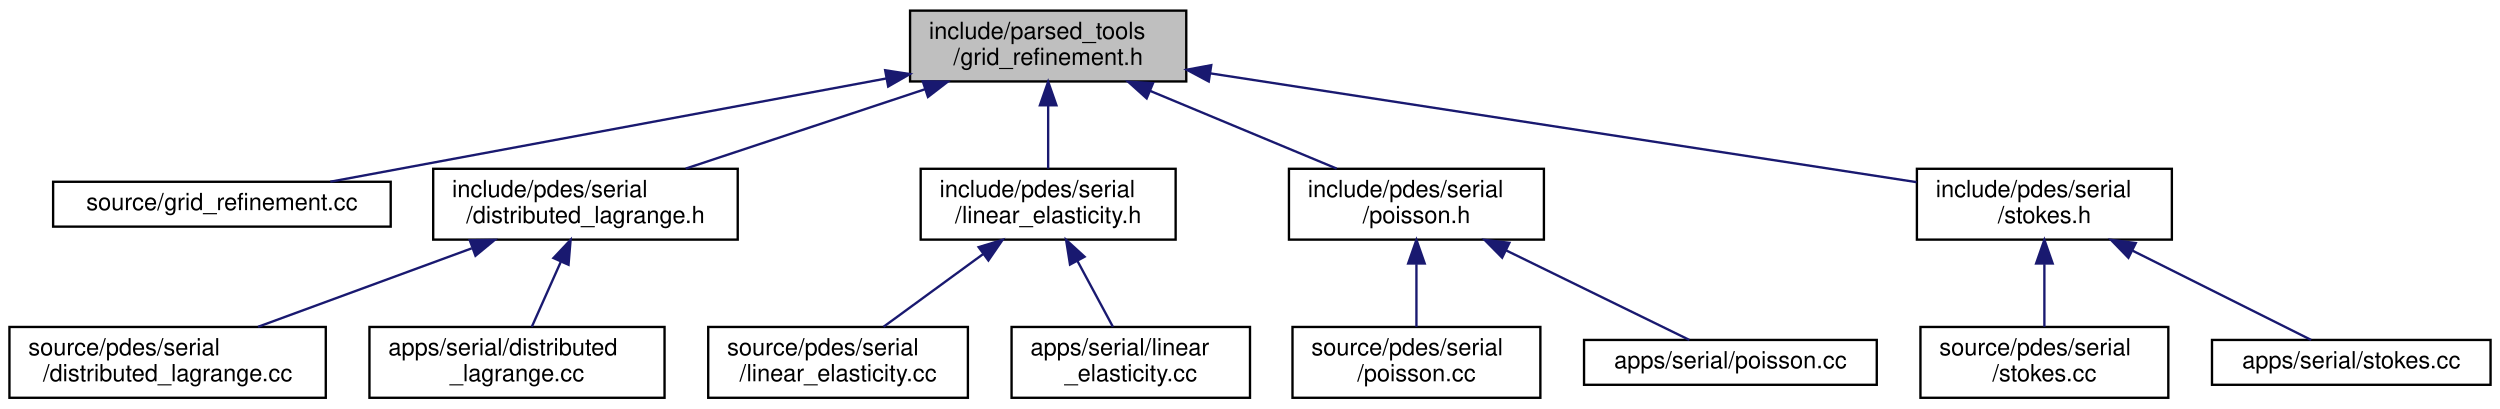
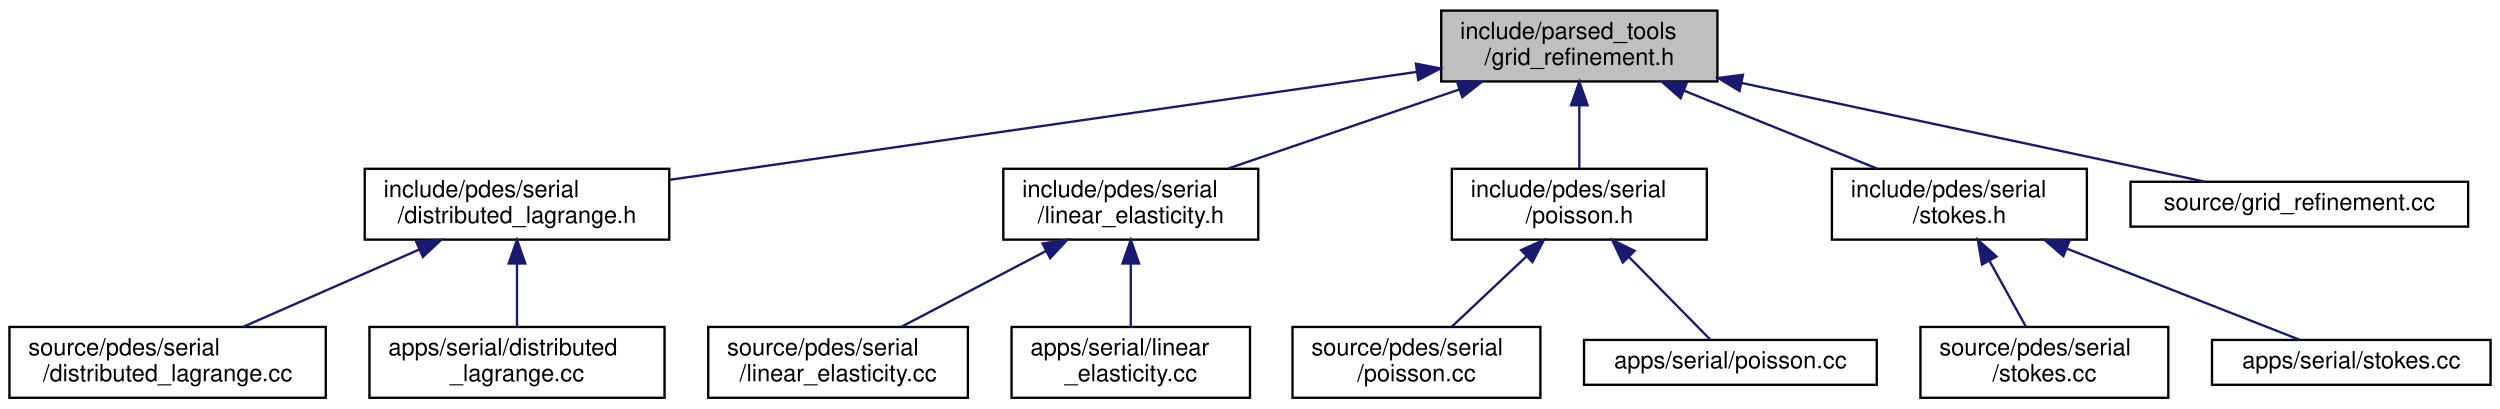
<svg xmlns="http://www.w3.org/2000/svg" xmlns:xlink="http://www.w3.org/1999/xlink" width="1059pt" height="173pt" viewBox="0.00 0.00 1059.00 173.00">
  <g id="graph0" class="graph" transform="scale(1 1) rotate(0) translate(4 169)">
    <g id="node1" class="node">
      <g id="a_node1">
        <a xlink:title=" ">
-           <polygon fill="#bfbfbf" stroke="black" points="381.5,-134.5 381.5,-164.5 498.5,-164.5 498.5,-134.5 381.5,-134.5" />
-           <text text-anchor="start" x="389.5" y="-152.5" font-family="Helvetica,sans-Serif" font-size="10.00">include/parsed_tools</text>
-           <text text-anchor="middle" x="440" y="-141.5" font-family="Helvetica,sans-Serif" font-size="10.00">/grid_refinement.h</text>
+           <polygon fill="#bfbfbf" stroke="black" points="606.5,-134.5 606.5,-164.5 723.5,-164.5 723.5,-134.5 606.5,-134.5" />
+           <text text-anchor="start" x="614.5" y="-152.5" font-family="Helvetica,sans-Serif" font-size="10.00">include/parsed_tools</text>
+           <text text-anchor="middle" x="665" y="-141.5" font-family="Helvetica,sans-Serif" font-size="10.00">/grid_refinement.h</text>
        </a>
      </g>
    </g>
    <g id="node2" class="node">
      <g id="a_node2">
-         <a xlink:href="grid__refinement_8cc.html" target="_top" xlink:title=" ">
-           <polygon fill="none" stroke="black" points="18.5,-73 18.5,-92 161.5,-92 161.5,-73 18.5,-73" />
-           <text text-anchor="middle" x="90" y="-80" font-family="Helvetica,sans-Serif" font-size="10.00">source/grid_refinement.cc</text>
+         <a xlink:href="distributed__lagrange_8h.html" target="_top" xlink:title=" ">
+           <polygon fill="none" stroke="black" points="150.5,-67.5 150.5,-97.5 279.5,-97.5 279.5,-67.5 150.5,-67.5" />
+           <text text-anchor="start" x="158.5" y="-85.5" font-family="Helvetica,sans-Serif" font-size="10.00">include/pdes/serial</text>
+           <text text-anchor="middle" x="215" y="-74.5" font-family="Helvetica,sans-Serif" font-size="10.00">/distributed_lagrange.h</text>
        </a>
      </g>
    </g>
    <g id="edge1" class="edge">
-       <path fill="none" stroke="midnightblue" d="M371.42,-135.76C301.82,-122.84 196,-103.19 135.91,-92.03" />
-       <polygon fill="midnightblue" stroke="midnightblue" points="370.95,-139.24 381.42,-137.62 372.23,-132.35 370.95,-139.24" />
+       <path fill="none" stroke="midnightblue" d="M596.24,-138.57C510.15,-126.13 363.79,-104.99 279.67,-92.84" />
+       <polygon fill="midnightblue" stroke="midnightblue" points="595.77,-142.04 606.17,-140 596.77,-135.11 595.77,-142.04" />
+     </g>
+     <g id="node5" class="node">
+       <g id="a_node5">
+         <a xlink:href="linear__elasticity_8h.html" target="_top" xlink:title=" ">
+           <polygon fill="none" stroke="black" points="421,-67.5 421,-97.5 529,-97.5 529,-67.5 421,-67.5" />
+           <text text-anchor="start" x="429" y="-85.5" font-family="Helvetica,sans-Serif" font-size="10.00">include/pdes/serial</text>
+           <text text-anchor="middle" x="475" y="-74.5" font-family="Helvetica,sans-Serif" font-size="10.00">/linear_elasticity.h</text>
+         </a>
+       </g>
+     </g>
+     <g id="edge4" class="edge">
+       <path fill="none" stroke="midnightblue" d="M614.11,-131.09C583.44,-120.6 544.89,-107.41 516.15,-97.58" />
+       <polygon fill="midnightblue" stroke="midnightblue" points="613.18,-134.47 623.77,-134.4 615.44,-127.85 613.18,-134.47" />
+     </g>
+     <g id="node8" class="node">
+       <g id="a_node8">
+         <a xlink:href="poisson_8h.html" target="_top" xlink:title=" ">
+           <polygon fill="none" stroke="black" points="611,-67.5 611,-97.5 719,-97.5 719,-67.5 611,-67.5" />
+           <text text-anchor="start" x="619" y="-85.5" font-family="Helvetica,sans-Serif" font-size="10.00">include/pdes/serial</text>
+           <text text-anchor="middle" x="665" y="-74.5" font-family="Helvetica,sans-Serif" font-size="10.00">/poisson.h</text>
+         </a>
+       </g>
+     </g>
+     <g id="edge7" class="edge">
+       <path fill="none" stroke="midnightblue" d="M665,-124.11C665,-115.15 665,-105.32 665,-97.58" />
+       <polygon fill="midnightblue" stroke="midnightblue" points="661.5,-124.4 665,-134.4 668.5,-124.4 661.5,-124.4" />
+     </g>
+     <g id="node11" class="node">
+       <g id="a_node11">
+         <a xlink:href="stokes_8h.html" target="_top" xlink:title=" ">
+           <polygon fill="none" stroke="black" points="772,-67.5 772,-97.5 880,-97.5 880,-67.5 772,-67.5" />
+           <text text-anchor="start" x="780" y="-85.5" font-family="Helvetica,sans-Serif" font-size="10.00">include/pdes/serial</text>
+           <text text-anchor="middle" x="826" y="-74.5" font-family="Helvetica,sans-Serif" font-size="10.00">/stokes.h</text>
+         </a>
+       </g>
+     </g>
+     <g id="edge10" class="edge">
+       <path fill="none" stroke="midnightblue" d="M709.48,-130.54C735.24,-120.14 767.2,-107.24 791.13,-97.58" />
+       <polygon fill="midnightblue" stroke="midnightblue" points="707.9,-127.41 699.93,-134.4 710.52,-133.9 707.9,-127.41" />
+     </g>
+     <g id="node14" class="node">
+       <g id="a_node14">
+         <a xlink:href="grid__refinement_8cc.html" target="_top" xlink:title=" ">
+           <polygon fill="none" stroke="black" points="898.5,-73 898.5,-92 1041.5,-92 1041.5,-73 898.5,-73" />
+           <text text-anchor="middle" x="970" y="-80" font-family="Helvetica,sans-Serif" font-size="10.00">source/grid_refinement.cc</text>
+         </a>
+       </g>
+     </g>
+     <g id="edge13" class="edge">
+       <path fill="none" stroke="midnightblue" d="M733.65,-133.87C794.07,-120.99 879.97,-102.69 929.85,-92.06" />
+       <polygon fill="midnightblue" stroke="midnightblue" points="732.86,-130.46 723.81,-135.97 734.32,-137.31 732.86,-130.46" />
    </g>
    <g id="node3" class="node">
      <g id="a_node3">
-         <a xlink:href="distributed__lagrange_8h.html" target="_top" xlink:title=" ">
-           <polygon fill="none" stroke="black" points="179.5,-67.5 179.5,-97.5 308.5,-97.5 308.5,-67.5 179.5,-67.5" />
-           <text text-anchor="start" x="187.5" y="-85.5" font-family="Helvetica,sans-Serif" font-size="10.00">include/pdes/serial</text>
-           <text text-anchor="middle" x="244" y="-74.5" font-family="Helvetica,sans-Serif" font-size="10.00">/distributed_lagrange.h</text>
-         </a>
-       </g>
-     </g>
-     <g id="edge2" class="edge">
-       <path fill="none" stroke="midnightblue" d="M387.92,-131.23C356.21,-120.71 316.22,-107.45 286.45,-97.58" />
-       <polygon fill="midnightblue" stroke="midnightblue" points="386.88,-134.57 397.47,-134.4 389.08,-127.93 386.88,-134.57" />
-     </g>
-     <g id="node6" class="node">
-       <g id="a_node6">
-         <a xlink:href="linear__elasticity_8h.html" target="_top" xlink:title=" ">
-           <polygon fill="none" stroke="black" points="386,-67.5 386,-97.5 494,-97.5 494,-67.5 386,-67.5" />
-           <text text-anchor="start" x="394" y="-85.5" font-family="Helvetica,sans-Serif" font-size="10.00">include/pdes/serial</text>
-           <text text-anchor="middle" x="440" y="-74.5" font-family="Helvetica,sans-Serif" font-size="10.00">/linear_elasticity.h</text>
-         </a>
-       </g>
-     </g>
-     <g id="edge5" class="edge">
-       <path fill="none" stroke="midnightblue" d="M440,-124.11C440,-115.15 440,-105.32 440,-97.58" />
-       <polygon fill="midnightblue" stroke="midnightblue" points="436.5,-124.4 440,-134.4 443.5,-124.4 436.5,-124.4" />
-     </g>
-     <g id="node9" class="node">
-       <g id="a_node9">
-         <a xlink:href="poisson_8h.html" target="_top" xlink:title=" ">
-           <polygon fill="none" stroke="black" points="542,-67.5 542,-97.5 650,-97.5 650,-67.5 542,-67.5" />
-           <text text-anchor="start" x="550" y="-85.5" font-family="Helvetica,sans-Serif" font-size="10.00">include/pdes/serial</text>
-           <text text-anchor="middle" x="596" y="-74.5" font-family="Helvetica,sans-Serif" font-size="10.00">/poisson.h</text>
-         </a>
-       </g>
-     </g>
-     <g id="edge8" class="edge">
-       <path fill="none" stroke="midnightblue" d="M483.09,-130.54C508.06,-120.14 539.03,-107.24 562.22,-97.58" />
-       <polygon fill="midnightblue" stroke="midnightblue" points="481.73,-127.32 473.85,-134.4 484.43,-133.78 481.73,-127.32" />
-     </g>
-     <g id="node12" class="node">
-       <g id="a_node12">
-         <a xlink:href="stokes_8h.html" target="_top" xlink:title=" ">
-           <polygon fill="none" stroke="black" points="808,-67.5 808,-97.5 916,-97.5 916,-67.5 808,-67.5" />
-           <text text-anchor="start" x="816" y="-85.5" font-family="Helvetica,sans-Serif" font-size="10.00">include/pdes/serial</text>
-           <text text-anchor="middle" x="862" y="-74.5" font-family="Helvetica,sans-Serif" font-size="10.00">/stokes.h</text>
-         </a>
-       </g>
-     </g>
-     <g id="edge11" class="edge">
-       <path fill="none" stroke="midnightblue" d="M508.58,-137.94C592.09,-125.07 731.44,-103.61 807.83,-91.84" />
-       <polygon fill="midnightblue" stroke="midnightblue" points="508.03,-134.48 498.68,-139.46 509.09,-141.4 508.03,-134.48" />
-     </g>
-     <g id="node4" class="node">
-       <g id="a_node4">
        <a xlink:href="source_2pdes_2serial_2distributed__lagrange_8cc.html" target="_top" xlink:title=" ">
          <polygon fill="none" stroke="black" points="0,-0.5 0,-30.5 134,-30.5 134,-0.5 0,-0.5" />
          <text text-anchor="start" x="8" y="-18.5" font-family="Helvetica,sans-Serif" font-size="10.00">source/pdes/serial</text>
          <text text-anchor="middle" x="67" y="-7.5" font-family="Helvetica,sans-Serif" font-size="10.00">/distributed_lagrange.cc</text>
        </a>
      </g>
    </g>
-     <g id="edge3" class="edge">
-       <path fill="none" stroke="midnightblue" d="M195.85,-63.82C167.4,-53.37 131.87,-40.32 105.33,-30.58" />
-       <polygon fill="midnightblue" stroke="midnightblue" points="195,-67.23 205.59,-67.4 197.41,-60.66 195,-67.23" />
+     <g id="edge2" class="edge">
+       <path fill="none" stroke="midnightblue" d="M173.49,-63.27C149.92,-52.92 120.86,-40.15 99.05,-30.58" />
+       <polygon fill="midnightblue" stroke="midnightblue" points="172.32,-66.58 182.89,-67.4 175.14,-60.17 172.32,-66.58" />
    </g>
-     <g id="node5" class="node">
-       <g id="a_node5">
+     <g id="node4" class="node">
+       <g id="a_node4">
        <a xlink:href="apps_2serial_2distributed__lagrange_8cc.html" target="_top" xlink:title=" ">
          <polygon fill="none" stroke="black" points="152.5,-0.5 152.5,-30.5 277.5,-30.5 277.5,-0.5 152.5,-0.5" />
          <text text-anchor="start" x="160.5" y="-18.5" font-family="Helvetica,sans-Serif" font-size="10.00">apps/serial/distributed</text>
          <text text-anchor="middle" x="215" y="-7.5" font-family="Helvetica,sans-Serif" font-size="10.00">_lagrange.cc</text>
        </a>
      </g>
    </g>
-     <g id="edge4" class="edge">
-       <path fill="none" stroke="midnightblue" d="M233.51,-57.99C229.41,-48.8 224.85,-38.58 221.28,-30.58" />
-       <polygon fill="midnightblue" stroke="midnightblue" points="230.44,-59.69 237.71,-67.4 236.83,-56.84 230.44,-59.69" />
+     <g id="edge3" class="edge">
+       <path fill="none" stroke="midnightblue" d="M215,-57.11C215,-48.15 215,-38.32 215,-30.58" />
+       <polygon fill="midnightblue" stroke="midnightblue" points="211.5,-57.4 215,-67.4 218.5,-57.4 211.5,-57.4" />
    </g>
-     <g id="node7" class="node">
-       <g id="a_node7">
+     <g id="node6" class="node">
+       <g id="a_node6">
        <a xlink:href="source_2pdes_2serial_2linear__elasticity_8cc.html" target="_top" xlink:title=" ">
          <polygon fill="none" stroke="black" points="296,-0.5 296,-30.5 406,-30.5 406,-0.5 296,-0.5" />
          <text text-anchor="start" x="304" y="-18.5" font-family="Helvetica,sans-Serif" font-size="10.00">source/pdes/serial</text>
          <text text-anchor="middle" x="351" y="-7.5" font-family="Helvetica,sans-Serif" font-size="10.00">/linear_elasticity.cc</text>
        </a>
      </g>
    </g>
-     <g id="edge6" class="edge">
-       <path fill="none" stroke="midnightblue" d="M412.55,-61.45C398.86,-51.45 382.63,-39.6 370.27,-30.58" />
-       <polygon fill="midnightblue" stroke="midnightblue" points="410.55,-64.32 420.69,-67.4 414.68,-58.67 410.55,-64.32" />
+     <g id="edge5" class="edge">
+       <path fill="none" stroke="midnightblue" d="M439.16,-62.71C419.61,-52.46 395.8,-39.98 377.85,-30.58" />
+       <polygon fill="midnightblue" stroke="midnightblue" points="437.61,-65.85 448.09,-67.4 440.86,-59.65 437.61,-65.85" />
    </g>
-     <g id="node8" class="node">
-       <g id="a_node8">
+     <g id="node7" class="node">
+       <g id="a_node7">
        <a xlink:href="apps_2serial_2linear__elasticity_8cc.html" target="_top" xlink:title=" ">
          <polygon fill="none" stroke="black" points="424.5,-0.5 424.5,-30.5 525.5,-30.5 525.5,-0.5 424.5,-0.5" />
          <text text-anchor="start" x="432.5" y="-18.5" font-family="Helvetica,sans-Serif" font-size="10.00">apps/serial/linear</text>
          <text text-anchor="middle" x="475" y="-7.5" font-family="Helvetica,sans-Serif" font-size="10.00">_elasticity.cc</text>
        </a>
      </g>
    </g>
-     <g id="edge7" class="edge">
-       <path fill="none" stroke="midnightblue" d="M452.34,-58.58C457.37,-49.24 463.02,-38.75 467.42,-30.58" />
-       <polygon fill="midnightblue" stroke="midnightblue" points="449.25,-56.93 447.59,-67.4 455.42,-60.25 449.25,-56.93" />
+     <g id="edge6" class="edge">
+       <path fill="none" stroke="midnightblue" d="M475,-57.11C475,-48.15 475,-38.32 475,-30.58" />
+       <polygon fill="midnightblue" stroke="midnightblue" points="471.5,-57.4 475,-67.4 478.5,-57.4 471.5,-57.4" />
    </g>
-     <g id="node10" class="node">
-       <g id="a_node10">
+     <g id="node9" class="node">
+       <g id="a_node9">
        <a xlink:href="source_2pdes_2serial_2poisson_8cc.html" target="_top" xlink:title=" ">
          <polygon fill="none" stroke="black" points="543.5,-0.5 543.5,-30.5 648.5,-30.5 648.5,-0.5 543.5,-0.5" />
          <text text-anchor="start" x="551.5" y="-18.5" font-family="Helvetica,sans-Serif" font-size="10.00">source/pdes/serial</text>
          <text text-anchor="middle" x="596" y="-7.5" font-family="Helvetica,sans-Serif" font-size="10.00">/poisson.cc</text>
        </a>
      </g>
    </g>
-     <g id="edge9" class="edge">
-       <path fill="none" stroke="midnightblue" d="M596,-57.11C596,-48.15 596,-38.32 596,-30.58" />
-       <polygon fill="midnightblue" stroke="midnightblue" points="592.5,-57.4 596,-67.4 599.5,-57.4 592.5,-57.4" />
+     <g id="edge8" class="edge">
+       <path fill="none" stroke="midnightblue" d="M642.51,-60.31C632.16,-50.56 620.16,-39.26 610.94,-30.58" />
+       <polygon fill="midnightblue" stroke="midnightblue" points="640.35,-63.09 650.03,-67.4 645.15,-57.99 640.35,-63.09" />
    </g>
-     <g id="node11" class="node">
-       <g id="a_node11">
+     <g id="node10" class="node">
+       <g id="a_node10">
        <a xlink:href="apps_2serial_2poisson_8cc.html" target="_top" xlink:title=" ">
          <polygon fill="none" stroke="black" points="667,-6 667,-25 791,-25 791,-6 667,-6" />
          <text text-anchor="middle" x="729" y="-13" font-family="Helvetica,sans-Serif" font-size="10.00">apps/serial/poisson.cc</text>
        </a>
      </g>
    </g>
-     <g id="edge10" class="edge">
-       <path fill="none" stroke="midnightblue" d="M633.92,-62.97C659.47,-50.48 691.97,-34.6 711.59,-25.01" />
-       <polygon fill="midnightblue" stroke="midnightblue" points="632.31,-59.86 624.86,-67.4 635.38,-66.15 632.31,-59.86" />
+     <g id="edge9" class="edge">
+       <path fill="none" stroke="midnightblue" d="M686.17,-60C697.85,-48.13 711.72,-34.05 720.44,-25.19" />
+       <polygon fill="midnightblue" stroke="midnightblue" points="683.41,-57.81 678.89,-67.4 688.4,-62.73 683.41,-57.81" />
    </g>
-     <g id="node13" class="node">
-       <g id="a_node13">
+     <g id="node12" class="node">
+       <g id="a_node12">
        <a xlink:href="source_2pdes_2serial_2stokes_8cc.html" target="_top" xlink:title=" ">
          <polygon fill="none" stroke="black" points="809.5,-0.5 809.5,-30.5 914.5,-30.5 914.5,-0.5 809.5,-0.5" />
          <text text-anchor="start" x="817.5" y="-18.5" font-family="Helvetica,sans-Serif" font-size="10.00">source/pdes/serial</text>
          <text text-anchor="middle" x="862" y="-7.5" font-family="Helvetica,sans-Serif" font-size="10.00">/stokes.cc</text>
        </a>
      </g>
    </g>
-     <g id="edge12" class="edge">
-       <path fill="none" stroke="midnightblue" d="M862,-57.11C862,-48.15 862,-38.32 862,-30.58" />
-       <polygon fill="midnightblue" stroke="midnightblue" points="858.5,-57.4 862,-67.4 865.5,-57.4 858.5,-57.4" />
+     <g id="edge11" class="edge">
+       <path fill="none" stroke="midnightblue" d="M838.7,-58.58C843.87,-49.24 849.68,-38.75 854.2,-30.58" />
+       <polygon fill="midnightblue" stroke="midnightblue" points="835.59,-56.95 833.81,-67.4 841.72,-60.34 835.59,-56.95" />
    </g>
-     <g id="node14" class="node">
-       <g id="a_node14">
+     <g id="node13" class="node">
+       <g id="a_node13">
        <a xlink:href="apps_2serial_2stokes_8cc.html" target="_top" xlink:title=" ">
          <polygon fill="none" stroke="black" points="933,-6 933,-25 1051,-25 1051,-6 933,-6" />
          <text text-anchor="middle" x="992" y="-13" font-family="Helvetica,sans-Serif" font-size="10.00">apps/serial/stokes.cc</text>
        </a>
      </g>
    </g>
-     <g id="edge13" class="edge">
-       <path fill="none" stroke="midnightblue" d="M899.39,-62.8C924.32,-50.34 955.89,-34.56 974.99,-25.01" />
-       <polygon fill="midnightblue" stroke="midnightblue" points="897.59,-59.79 890.21,-67.4 900.72,-66.05 897.59,-59.79" />
+     <g id="edge12" class="edge">
+       <path fill="none" stroke="midnightblue" d="M871.66,-63.62C903.79,-51.04 945.35,-34.77 970.27,-25.01" />
+       <polygon fill="midnightblue" stroke="midnightblue" points="870.05,-60.49 862.02,-67.4 872.61,-67.01 870.05,-60.49" />
    </g>
  </g>
</svg>
